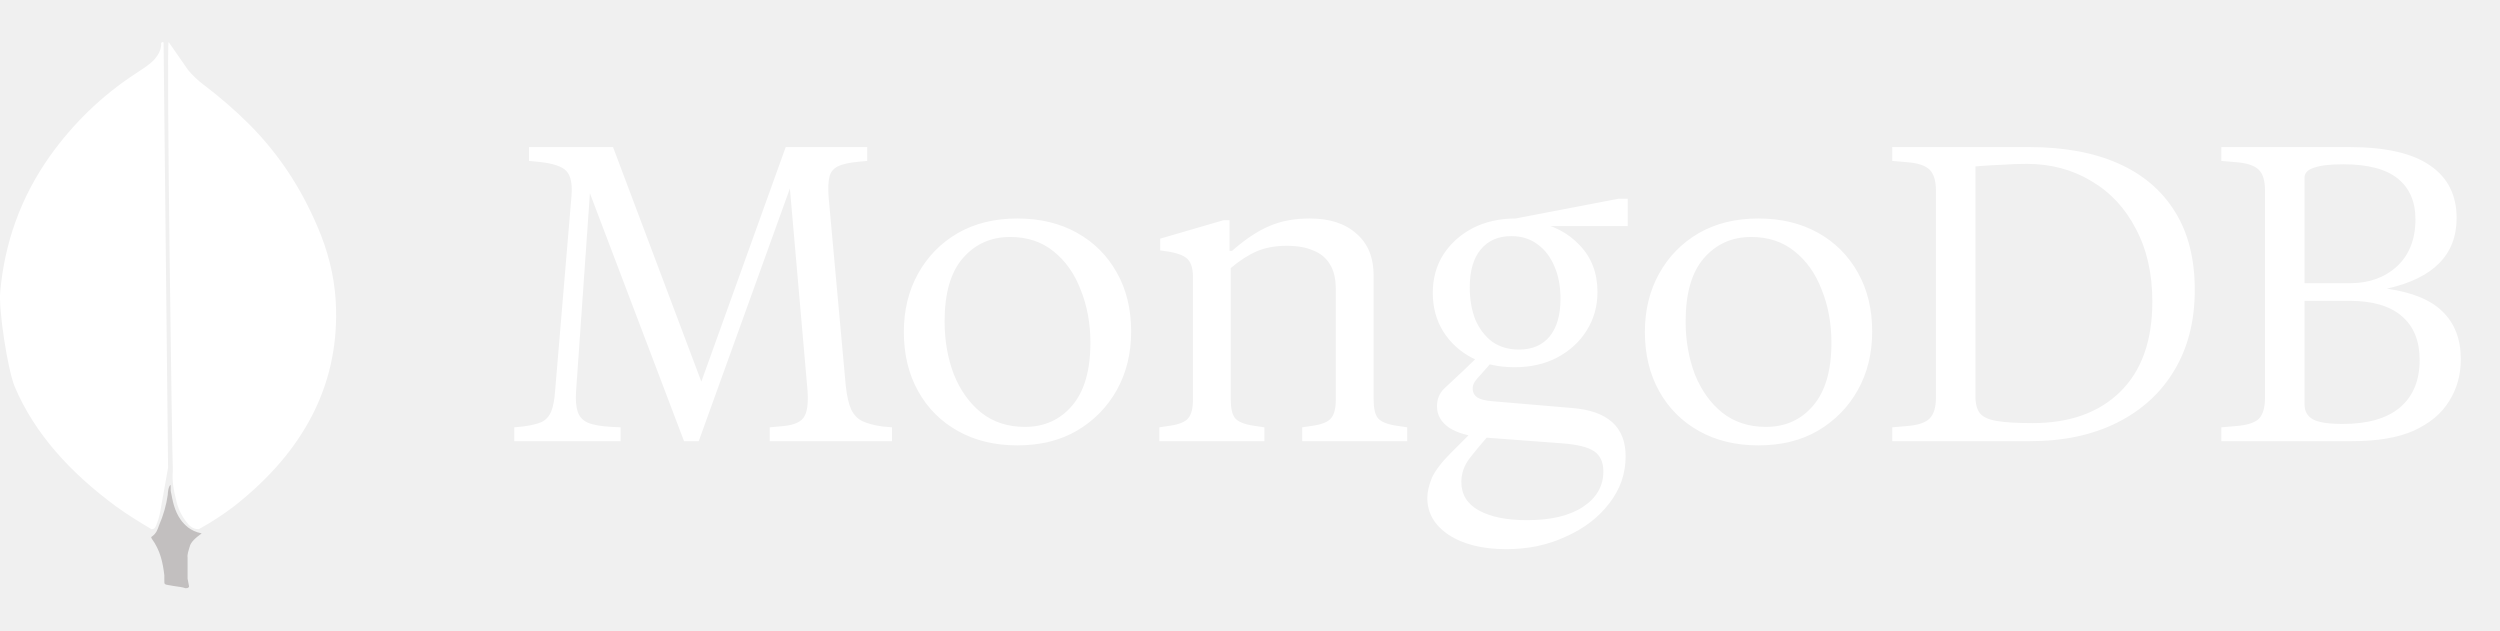
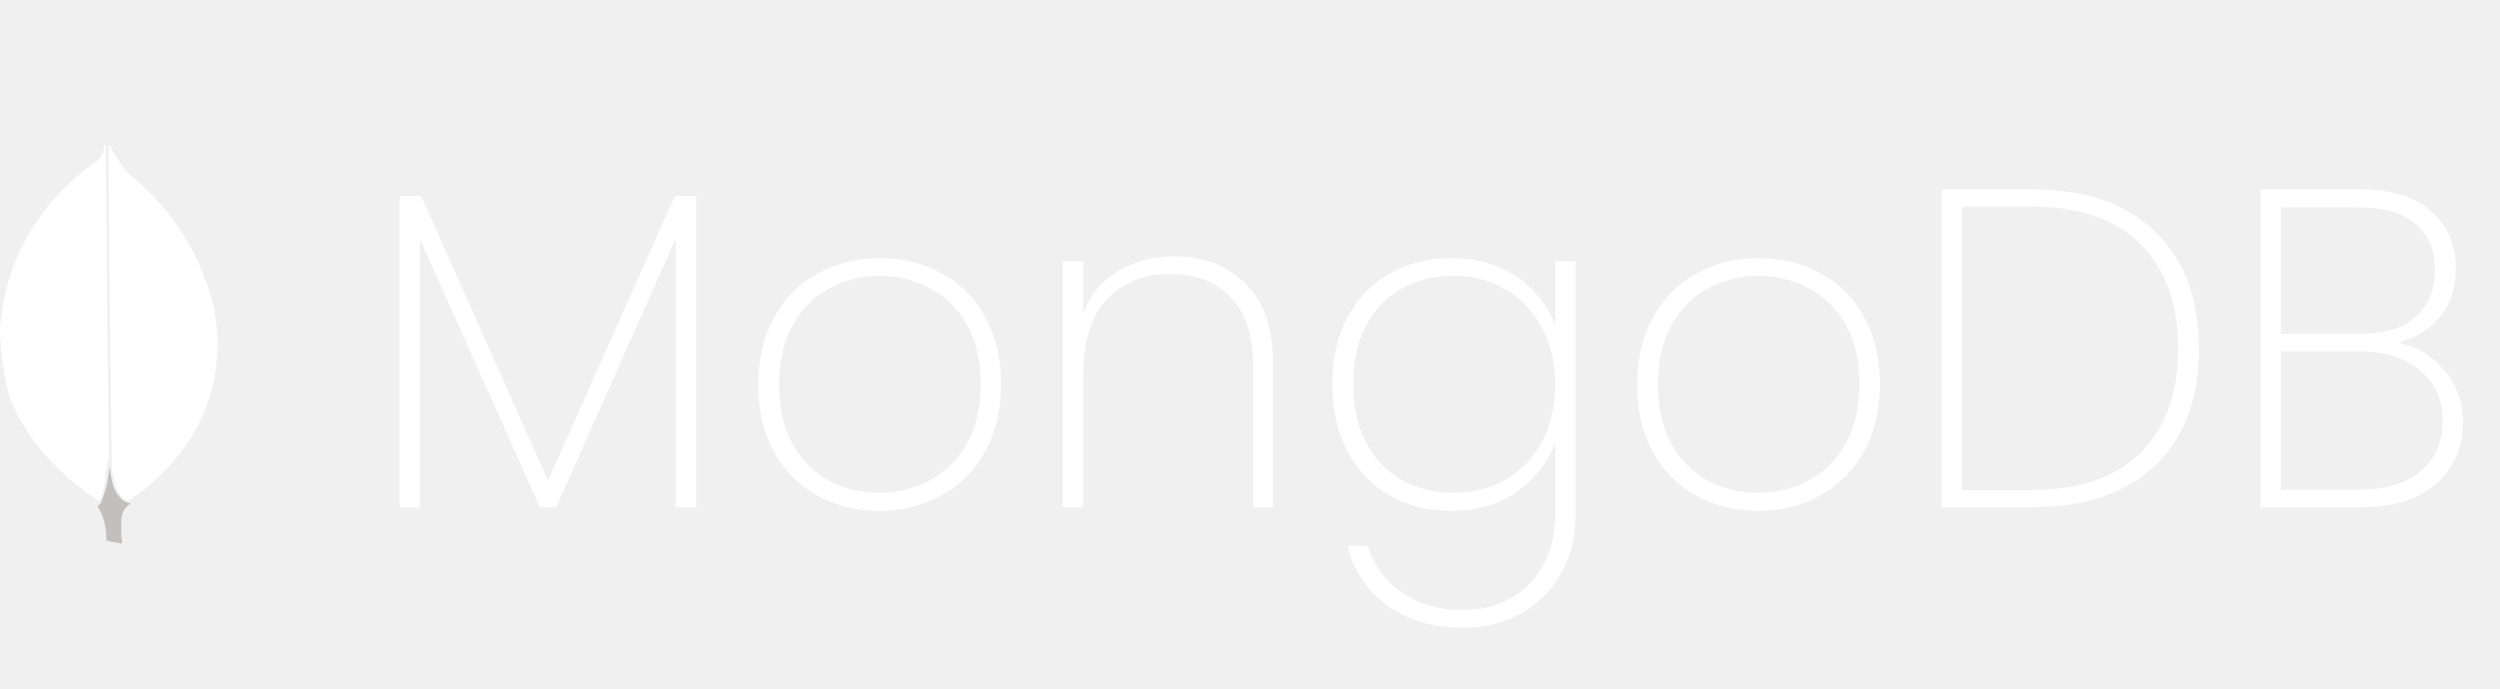
- <svg xmlns="http://www.w3.org/2000/svg" width="119" height="30" viewBox="0 0 119 30" fill="none">
-   <path d="M24.48 21V20.34L24.9 20.3C25.3 20.247 25.6 20.173 25.8 20.08C26 19.973 26.147 19.807 26.24 19.58C26.333 19.34 26.393 19.027 26.42 18.64L27.2 9.36C27.253 8.773 27.173 8.367 26.96 8.14C26.747 7.913 26.293 7.767 25.6 7.7L25.18 7.66V7H29.18L33.66 18.9H33.12L37.4 7H41.28V7.66L40.86 7.7C40.42 7.74 40.093 7.813 39.88 7.92C39.667 8.027 39.533 8.193 39.48 8.42C39.427 8.647 39.413 8.96 39.44 9.36L40.26 18.38C40.313 18.86 40.4 19.233 40.52 19.5C40.653 19.767 40.84 19.953 41.08 20.06C41.32 20.167 41.627 20.247 42 20.3L42.46 20.34V21H36.64V20.34L37.3 20.28C37.833 20.227 38.167 20.067 38.3 19.8C38.447 19.533 38.487 19.06 38.42 18.38L37.54 8.3L37.82 8.36L33.26 21H32.56L28.08 9.2L27.42 18.64C27.393 19.04 27.42 19.36 27.5 19.6C27.58 19.84 27.74 20.013 27.98 20.12C28.233 20.227 28.613 20.293 29.12 20.32L29.54 20.34V21H24.48ZM48.423 21.2C47.356 21.2 46.416 20.973 45.603 20.52C44.789 20.067 44.156 19.433 43.703 18.62C43.249 17.807 43.023 16.867 43.023 15.8C43.023 14.76 43.249 13.833 43.703 13.02C44.156 12.207 44.783 11.567 45.583 11.1C46.396 10.633 47.343 10.4 48.423 10.4C49.503 10.4 50.449 10.627 51.263 11.08C52.076 11.533 52.709 12.167 53.163 12.98C53.616 13.78 53.843 14.713 53.843 15.78C53.843 16.82 53.616 17.747 53.163 18.56C52.709 19.373 52.076 20.02 51.263 20.5C50.463 20.967 49.516 21.2 48.423 21.2ZM48.783 20.32C49.703 20.32 50.449 19.987 51.023 19.32C51.609 18.64 51.903 17.64 51.903 16.32C51.903 15.4 51.749 14.56 51.443 13.8C51.149 13.027 50.716 12.413 50.143 11.96C49.583 11.507 48.896 11.28 48.083 11.28C47.163 11.28 46.409 11.62 45.823 12.3C45.249 12.967 44.963 13.967 44.963 15.3C44.963 16.207 45.109 17.047 45.403 17.82C45.709 18.58 46.143 19.187 46.703 19.64C47.276 20.093 47.969 20.32 48.783 20.32ZM55.184 21V20.34L55.724 20.26C56.151 20.193 56.431 20.073 56.565 19.9C56.711 19.727 56.785 19.433 56.785 19.02V13.18C56.785 12.727 56.671 12.42 56.444 12.26C56.231 12.1 55.825 11.987 55.224 11.92V11.36L58.245 10.48H58.525V11.94H58.645C59.285 11.38 59.878 10.987 60.425 10.76C60.971 10.52 61.611 10.4 62.344 10.4C63.291 10.4 64.031 10.64 64.564 11.12C65.111 11.587 65.385 12.253 65.385 13.12V19.02C65.385 19.433 65.451 19.727 65.585 19.9C65.731 20.073 66.018 20.193 66.445 20.26L66.984 20.34V21H61.984V20.34L62.525 20.26C62.951 20.193 63.231 20.073 63.364 19.9C63.511 19.727 63.584 19.433 63.584 19.02V13.78C63.584 13.273 63.491 12.873 63.304 12.58C63.118 12.273 62.851 12.053 62.505 11.92C62.171 11.773 61.751 11.7 61.245 11.7C60.711 11.7 60.238 11.787 59.825 11.96C59.425 12.133 59.011 12.4 58.584 12.76V19.02C58.584 19.433 58.651 19.727 58.785 19.9C58.931 20.073 59.218 20.193 59.645 20.26L60.184 20.34V21H55.184ZM71.7 26.14C70.567 26.14 69.654 25.913 68.96 25.46C68.28 25.007 67.94 24.42 67.94 23.7C67.94 23.42 68.014 23.1 68.16 22.74C68.32 22.393 68.627 21.993 69.08 21.54L70.18 20.44L71 20.56C70.534 21.093 70.174 21.527 69.92 21.86C69.68 22.193 69.56 22.553 69.56 22.94C69.56 23.54 69.84 23.993 70.4 24.3C70.96 24.607 71.72 24.76 72.68 24.76C73.827 24.76 74.72 24.547 75.36 24.12C76 23.693 76.32 23.133 76.32 22.44C76.32 22 76.174 21.68 75.88 21.48C75.587 21.28 75.067 21.153 74.32 21.1L70.58 20.82C69.914 20.767 69.38 20.613 68.98 20.36C68.594 20.093 68.4 19.753 68.4 19.34C68.4 18.993 68.52 18.707 68.76 18.48C69 18.253 69.307 17.967 69.68 17.62L70.3 17.02H71.2L70.6 17.7C70.387 17.927 70.247 18.093 70.18 18.2C70.127 18.293 70.1 18.393 70.1 18.5C70.1 18.673 70.174 18.813 70.32 18.92C70.467 19.013 70.714 19.073 71.06 19.1L74.82 19.42C76.527 19.553 77.38 20.32 77.38 21.72C77.38 22.547 77.12 23.293 76.6 23.96C76.094 24.627 75.407 25.153 74.54 25.54C73.687 25.94 72.74 26.14 71.7 26.14ZM72.1 17.48C71.34 17.48 70.667 17.333 70.08 17.04C69.494 16.733 69.034 16.313 68.7 15.78C68.367 15.247 68.2 14.633 68.2 13.94C68.2 13.26 68.367 12.653 68.7 12.12C69.047 11.587 69.514 11.167 70.1 10.86C70.7 10.553 71.38 10.4 72.14 10.4L73.04 10.56C73.92 10.707 74.64 11.08 75.2 11.68C75.76 12.267 76.04 13.007 76.04 13.9C76.04 14.58 75.867 15.193 75.52 15.74C75.187 16.273 74.72 16.7 74.12 17.02C73.534 17.327 72.86 17.48 72.1 17.48ZM72.3 16.64C72.927 16.64 73.414 16.433 73.76 16.02C74.107 15.593 74.28 14.993 74.28 14.22C74.28 13.647 74.187 13.14 74 12.7C73.814 12.247 73.547 11.893 73.2 11.64C72.854 11.373 72.434 11.24 71.94 11.24C71.314 11.24 70.827 11.453 70.48 11.88C70.134 12.293 69.96 12.893 69.96 13.68C69.96 14.24 70.047 14.747 70.22 15.2C70.407 15.64 70.674 15.993 71.02 16.26C71.38 16.513 71.807 16.64 72.3 16.64ZM72.14 10.76V10.4L77.04 9.46H77.48V10.76H72.14ZM83.696 21.2C82.629 21.2 81.689 20.973 80.876 20.52C80.063 20.067 79.429 19.433 78.976 18.62C78.523 17.807 78.296 16.867 78.296 15.8C78.296 14.76 78.523 13.833 78.976 13.02C79.429 12.207 80.056 11.567 80.856 11.1C81.669 10.633 82.616 10.4 83.696 10.4C84.776 10.4 85.723 10.627 86.536 11.08C87.349 11.533 87.983 12.167 88.436 12.98C88.889 13.78 89.116 14.713 89.116 15.78C89.116 16.82 88.889 17.747 88.436 18.56C87.983 19.373 87.349 20.02 86.536 20.5C85.736 20.967 84.789 21.2 83.696 21.2ZM84.056 20.32C84.976 20.32 85.723 19.987 86.296 19.32C86.883 18.64 87.176 17.64 87.176 16.32C87.176 15.4 87.023 14.56 86.716 13.8C86.423 13.027 85.989 12.413 85.416 11.96C84.856 11.507 84.169 11.28 83.356 11.28C82.436 11.28 81.683 11.62 81.096 12.3C80.523 12.967 80.236 13.967 80.236 15.3C80.236 16.207 80.383 17.047 80.676 17.82C80.983 18.58 81.416 19.187 81.976 19.64C82.549 20.093 83.243 20.32 84.056 20.32ZM90.071 21V20.34L90.771 20.28C91.291 20.24 91.651 20.12 91.851 19.92C92.051 19.72 92.151 19.387 92.151 18.92V9.08C92.151 8.613 92.051 8.28 91.851 8.08C91.651 7.88 91.291 7.76 90.771 7.72L90.071 7.66V7H96.571C98.237 7 99.657 7.26 100.831 7.78C102.004 8.3 102.904 9.067 103.531 10.08C104.157 11.08 104.471 12.32 104.471 13.8C104.471 15.28 104.144 16.56 103.491 17.64C102.851 18.707 101.944 19.533 100.771 20.12C99.597 20.707 98.217 21 96.631 21H90.071ZM96.751 20.14C98.511 20.14 99.897 19.647 100.911 18.66C101.937 17.66 102.451 16.227 102.451 14.36C102.451 13.027 102.191 11.873 101.671 10.9C101.164 9.913 100.457 9.153 99.551 8.62C98.644 8.073 97.617 7.8 96.471 7.8C96.097 7.8 95.724 7.813 95.351 7.84C94.977 7.853 94.537 7.88 94.031 7.92V18.88C94.031 19.227 94.104 19.493 94.251 19.68C94.397 19.853 94.664 19.973 95.051 20.04C95.451 20.107 96.017 20.14 96.751 20.14ZM105.735 21V20.34L106.435 20.28C106.955 20.24 107.315 20.127 107.515 19.94C107.715 19.74 107.815 19.4 107.815 18.92V9.08C107.815 8.6 107.715 8.267 107.515 8.08C107.315 7.88 106.955 7.76 106.435 7.72L105.735 7.66V7H111.815C113.548 7 114.835 7.293 115.675 7.88C116.515 8.453 116.935 9.287 116.935 10.38C116.935 12.127 115.828 13.247 113.615 13.74C114.828 13.913 115.715 14.28 116.275 14.84C116.848 15.4 117.135 16.153 117.135 17.1C117.135 17.847 116.948 18.513 116.575 19.1C116.215 19.687 115.655 20.153 114.895 20.5C114.148 20.833 113.168 21 111.955 21H105.735ZM111.515 20.18C112.701 20.18 113.608 19.92 114.235 19.4C114.861 18.867 115.175 18.113 115.175 17.14C115.175 16.22 114.888 15.52 114.315 15.04C113.755 14.56 112.928 14.32 111.835 14.32H109.695V19.24C109.695 19.573 109.828 19.813 110.095 19.96C110.361 20.107 110.835 20.18 111.515 20.18ZM109.695 13.48H111.875C112.768 13.48 113.508 13.213 114.095 12.68C114.681 12.133 114.975 11.387 114.975 10.44C114.975 9.6 114.695 8.953 114.135 8.5C113.575 8.047 112.708 7.82 111.535 7.82C110.921 7.82 110.461 7.873 110.155 7.98C109.848 8.073 109.695 8.233 109.695 8.46V13.48Z" fill="white" />
-   <path d="M8.027 2L8.961 3.343C9.171 3.591 9.399 3.81 9.667 4.014C10.453 4.608 11.185 5.242 11.859 5.912C13.443 7.503 14.511 9.269 15.273 11.18C15.73 12.347 15.979 13.544 15.997 14.755C16.074 18.375 14.453 21.483 11.183 24.066C10.652 24.475 10.077 24.851 9.465 25.189C9.142 25.189 8.988 24.999 8.855 24.824C8.612 24.5 8.45 24.143 8.378 23.773C8.263 23.335 8.188 22.898 8.225 22.445V22.241C8.198 22.198 7.913 2.103 8.027 2Z" fill="white" />
-   <path d="M7.787 2.028C7.748 1.971 7.71 2.014 7.671 2.042C7.69 2.331 7.556 2.589 7.346 2.835C7.116 3.08 6.81 3.267 6.504 3.469C4.8 4.577 3.46 5.916 2.387 7.413C0.958 9.428 0.222 11.587 0.013 13.861C-0.082 14.681 0.358 17.574 0.702 18.409C1.641 20.626 3.326 22.483 5.509 24.095C6.045 24.483 6.619 24.843 7.212 25.189C7.385 25.189 7.403 25.074 7.443 24.988C7.519 24.804 7.576 24.616 7.615 24.426L8 22.267L7.787 2.028Z" fill="white" />
-   <path d="M9.023 26.047C9.069 25.799 9.323 25.594 9.6 25.389C9.322 25.335 9.115 25.228 8.954 25.108C8.815 24.995 8.699 24.876 8.61 24.753C8.287 24.3 8.218 23.825 8.125 23.362V23.081C8.01 23.125 7.986 23.491 7.986 23.545C7.919 24.035 7.78 24.521 7.571 25.002C7.502 25.196 7.455 25.39 7.2 25.562C7.2 25.584 7.2 25.605 7.222 25.638C7.638 26.209 7.752 26.792 7.822 27.385V27.602C7.822 27.86 7.8 27.806 8.259 27.892C8.444 27.925 8.651 27.936 8.836 28C8.975 28 8.998 27.946 8.998 27.903L8.929 27.547V26.555C8.906 26.381 8.975 26.209 9.021 26.047L9.023 26.047Z" fill="#C2BFBF" />
+ <svg xmlns="http://www.w3.org/2000/svg" width="138" height="38" viewBox="0 0 138 38" fill="none">
+   <path d="M38.425 10.825V28H37.3V13.175L30.7 28H29.8L23.175 13.175V28H22.05V10.825H23.25L30.25 26.525L37.25 10.825H38.425ZM48.533 28.2C47.266 28.2 46.124 27.917 45.108 27.35C44.091 26.783 43.291 25.975 42.708 24.925C42.141 23.858 41.858 22.617 41.858 21.2C41.858 19.8 42.15 18.575 42.733 17.525C43.316 16.458 44.116 15.65 45.133 15.1C46.166 14.533 47.316 14.25 48.583 14.25C49.849 14.25 50.991 14.533 52.008 15.1C53.025 15.65 53.816 16.45 54.383 17.5C54.966 18.55 55.258 19.783 55.258 21.2C55.258 22.617 54.966 23.858 54.383 24.925C53.8 25.975 52.991 26.783 51.958 27.35C50.941 27.917 49.8 28.2 48.533 28.2ZM48.533 27.2C49.516 27.2 50.433 26.983 51.283 26.55C52.15 26.1 52.841 25.425 53.358 24.525C53.874 23.625 54.133 22.517 54.133 21.2C54.133 19.9 53.874 18.8 53.358 17.9C52.841 17 52.158 16.333 51.308 15.9C50.458 15.45 49.541 15.225 48.558 15.225C47.575 15.225 46.658 15.45 45.808 15.9C44.974 16.333 44.3 17 43.783 17.9C43.266 18.8 43.008 19.9 43.008 21.2C43.008 22.517 43.258 23.625 43.758 24.525C44.275 25.425 44.95 26.1 45.783 26.55C46.633 26.983 47.55 27.2 48.533 27.2ZM64.796 14.15C66.413 14.15 67.729 14.65 68.746 15.65C69.763 16.633 70.271 18.1 70.271 20.05V28H69.171V20.125C69.171 18.508 68.763 17.275 67.946 16.425C67.129 15.558 66.021 15.125 64.621 15.125C63.154 15.125 61.979 15.592 61.096 16.525C60.229 17.458 59.796 18.842 59.796 20.675V28H58.671V14.425H59.796V17.3C60.179 16.283 60.813 15.508 61.696 14.975C62.596 14.425 63.629 14.15 64.796 14.15ZM80.097 14.25C81.531 14.25 82.747 14.6 83.747 15.3C84.747 15.983 85.447 16.867 85.847 17.95V14.425H86.972V28.425C86.972 29.675 86.697 30.767 86.147 31.7C85.597 32.65 84.856 33.375 83.922 33.875C82.989 34.392 81.947 34.65 80.797 34.65C79.097 34.65 77.689 34.242 76.572 33.425C75.456 32.608 74.722 31.508 74.372 30.125H75.497C75.831 31.208 76.456 32.067 77.372 32.7C78.289 33.35 79.431 33.675 80.797 33.675C81.747 33.675 82.606 33.458 83.372 33.025C84.139 32.608 84.739 32 85.172 31.2C85.622 30.417 85.847 29.492 85.847 28.425V24.45C85.447 25.533 84.739 26.433 83.722 27.15C82.722 27.85 81.514 28.2 80.097 28.2C78.831 28.2 77.697 27.917 76.697 27.35C75.714 26.767 74.939 25.95 74.372 24.9C73.822 23.833 73.547 22.6 73.547 21.2C73.547 19.8 73.822 18.575 74.372 17.525C74.939 16.475 75.714 15.667 76.697 15.1C77.697 14.533 78.831 14.25 80.097 14.25ZM85.847 21.2C85.847 20.017 85.597 18.975 85.097 18.075C84.614 17.158 83.947 16.458 83.097 15.975C82.247 15.475 81.297 15.225 80.247 15.225C79.147 15.225 78.181 15.467 77.347 15.95C76.514 16.417 75.864 17.1 75.397 18C74.931 18.9 74.697 19.967 74.697 21.2C74.697 22.433 74.931 23.5 75.397 24.4C75.864 25.3 76.514 25.992 77.347 26.475C78.197 26.958 79.164 27.2 80.247 27.2C81.297 27.2 82.247 26.958 83.097 26.475C83.964 25.975 84.639 25.275 85.122 24.375C85.606 23.458 85.847 22.4 85.847 21.2ZM97.044 28.2C95.777 28.2 94.635 27.917 93.619 27.35C92.602 26.783 91.802 25.975 91.219 24.925C90.652 23.858 90.369 22.617 90.369 21.2C90.369 19.8 90.66 18.575 91.244 17.525C91.827 16.458 92.627 15.65 93.644 15.1C94.677 14.533 95.827 14.25 97.094 14.25C98.36 14.25 99.502 14.533 100.519 15.1C101.535 15.65 102.327 16.45 102.894 17.5C103.477 18.55 103.769 19.783 103.769 21.2C103.769 22.617 103.477 23.858 102.894 24.925C102.31 25.975 101.502 26.783 100.469 27.35C99.452 27.917 98.31 28.2 97.044 28.2ZM97.044 27.2C98.027 27.2 98.944 26.983 99.794 26.55C100.66 26.1 101.352 25.425 101.869 24.525C102.385 23.625 102.644 22.517 102.644 21.2C102.644 19.9 102.385 18.8 101.869 17.9C101.352 17 100.669 16.333 99.819 15.9C98.969 15.45 98.052 15.225 97.069 15.225C96.085 15.225 95.169 15.45 94.319 15.9C93.485 16.333 92.81 17 92.294 17.9C91.777 18.8 91.519 19.9 91.519 21.2C91.519 22.517 91.769 23.625 92.269 24.525C92.785 25.425 93.46 26.1 94.294 26.55C95.144 26.983 96.06 27.2 97.044 27.2ZM112.107 10.45C115.074 10.45 117.357 11.225 118.957 12.775C120.574 14.325 121.382 16.483 121.382 19.25C121.382 22.017 120.574 24.167 118.957 25.7C117.357 27.233 115.074 28 112.107 28H107.182V10.45H112.107ZM112.107 27.05C114.757 27.05 116.774 26.367 118.157 25C119.54 23.617 120.232 21.7 120.232 19.25C120.232 16.783 119.54 14.858 118.157 13.475C116.774 12.092 114.757 11.4 112.107 11.4H108.307V27.05H112.107ZM132.359 18.925C133.376 19.108 134.226 19.608 134.909 20.425C135.609 21.242 135.959 22.2 135.959 23.3C135.959 24.2 135.743 25.008 135.309 25.725C134.893 26.425 134.259 26.983 133.409 27.4C132.576 27.8 131.559 28 130.359 28H124.784V10.45H130.259C132.009 10.45 133.326 10.858 134.209 11.675C135.109 12.475 135.559 13.517 135.559 14.8C135.559 15.917 135.259 16.825 134.659 17.525C134.059 18.208 133.293 18.675 132.359 18.925ZM125.909 18.425H130.309C131.626 18.425 132.634 18.117 133.334 17.5C134.051 16.867 134.409 16 134.409 14.9C134.409 13.833 134.059 12.992 133.359 12.375C132.659 11.758 131.601 11.45 130.184 11.45H125.909V18.425ZM130.284 27.025C131.701 27.025 132.809 26.692 133.609 26.025C134.426 25.342 134.834 24.408 134.834 23.225C134.834 22.058 134.418 21.133 133.584 20.45C132.768 19.75 131.643 19.4 130.209 19.4H125.909V27.025H130.284Z" fill="white" />
+   <path d="M6.02 8L6.721 9.136C6.878 9.346 7.049 9.532 7.25 9.705C7.84 10.207 8.389 10.743 8.895 11.31C10.082 12.656 10.883 14.151 11.455 15.768C11.798 16.755 11.984 17.768 11.998 18.793C12.056 21.855 10.839 24.485 8.387 26.671C7.989 27.017 7.558 27.335 7.099 27.621C6.856 27.621 6.741 27.461 6.641 27.312C6.459 27.038 6.338 26.736 6.283 26.423C6.197 26.053 6.141 25.682 6.169 25.3V25.127C6.149 25.09 5.935 8.087 6.02 8Z" fill="white" />
+   <path d="M5.84 8.024C5.811 7.975 5.782 8.012 5.754 8.036C5.768 8.28 5.667 8.498 5.51 8.707C5.337 8.914 5.108 9.072 4.878 9.243C3.6 10.18 2.595 11.313 1.79 12.58C0.719 14.285 0.167 16.112 0.01 18.036C-0.062 18.73 0.269 21.178 0.527 21.885C1.23 23.76 2.494 25.332 4.132 26.696C4.534 27.024 4.964 27.329 5.409 27.621C5.539 27.621 5.553 27.524 5.582 27.451C5.639 27.295 5.682 27.137 5.712 26.976L6 25.149L5.84 8.024Z" fill="white" />
+   <path d="M6.767 28.347C6.802 28.138 6.992 27.964 7.2 27.79C6.991 27.745 6.837 27.654 6.715 27.553C6.611 27.457 6.525 27.357 6.457 27.252C6.215 26.869 6.163 26.467 6.094 26.075V25.838C6.008 25.875 5.99 26.184 5.99 26.231C5.939 26.645 5.835 27.056 5.678 27.463C5.626 27.627 5.592 27.791 5.4 27.937C5.4 27.955 5.4 27.974 5.417 28.001C5.729 28.485 5.814 28.977 5.867 29.48V29.663C5.867 29.882 5.85 29.836 6.194 29.909C6.333 29.936 6.488 29.946 6.627 30C6.731 30 6.748 29.954 6.748 29.918L6.697 29.617V28.777C6.68 28.63 6.731 28.485 6.766 28.348L6.767 28.347Z" fill="#C2BFBF" />
</svg>
